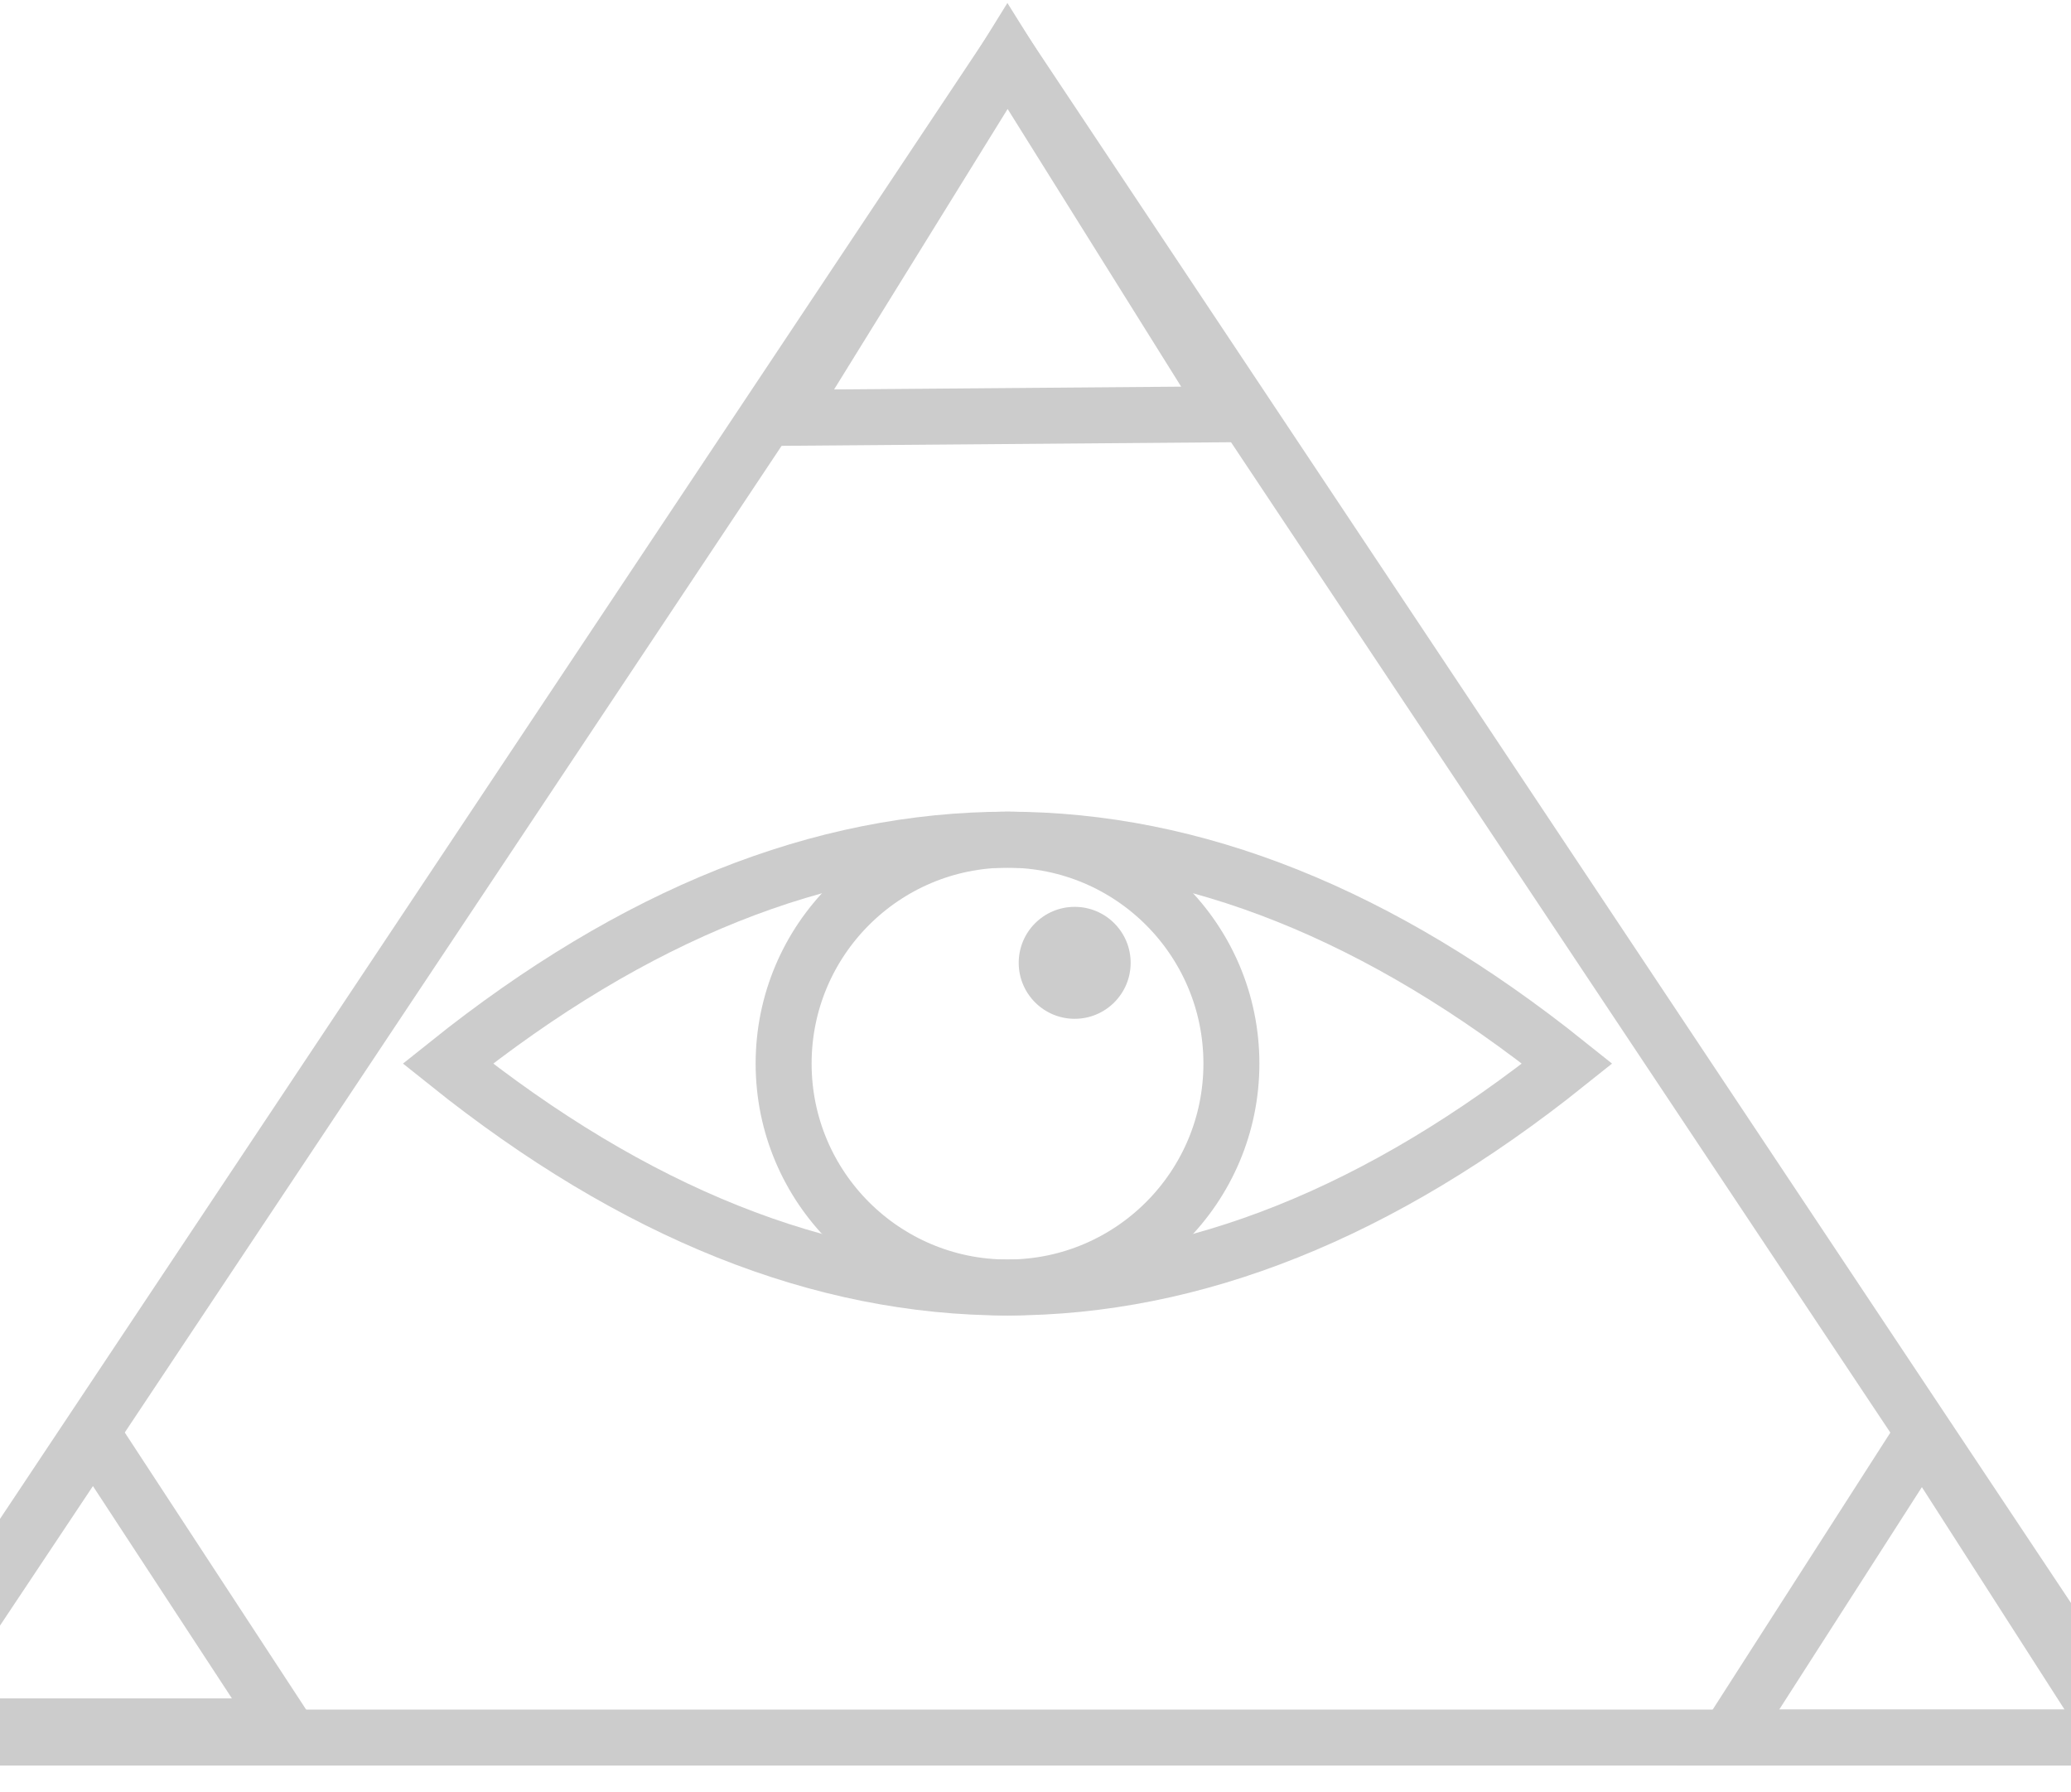
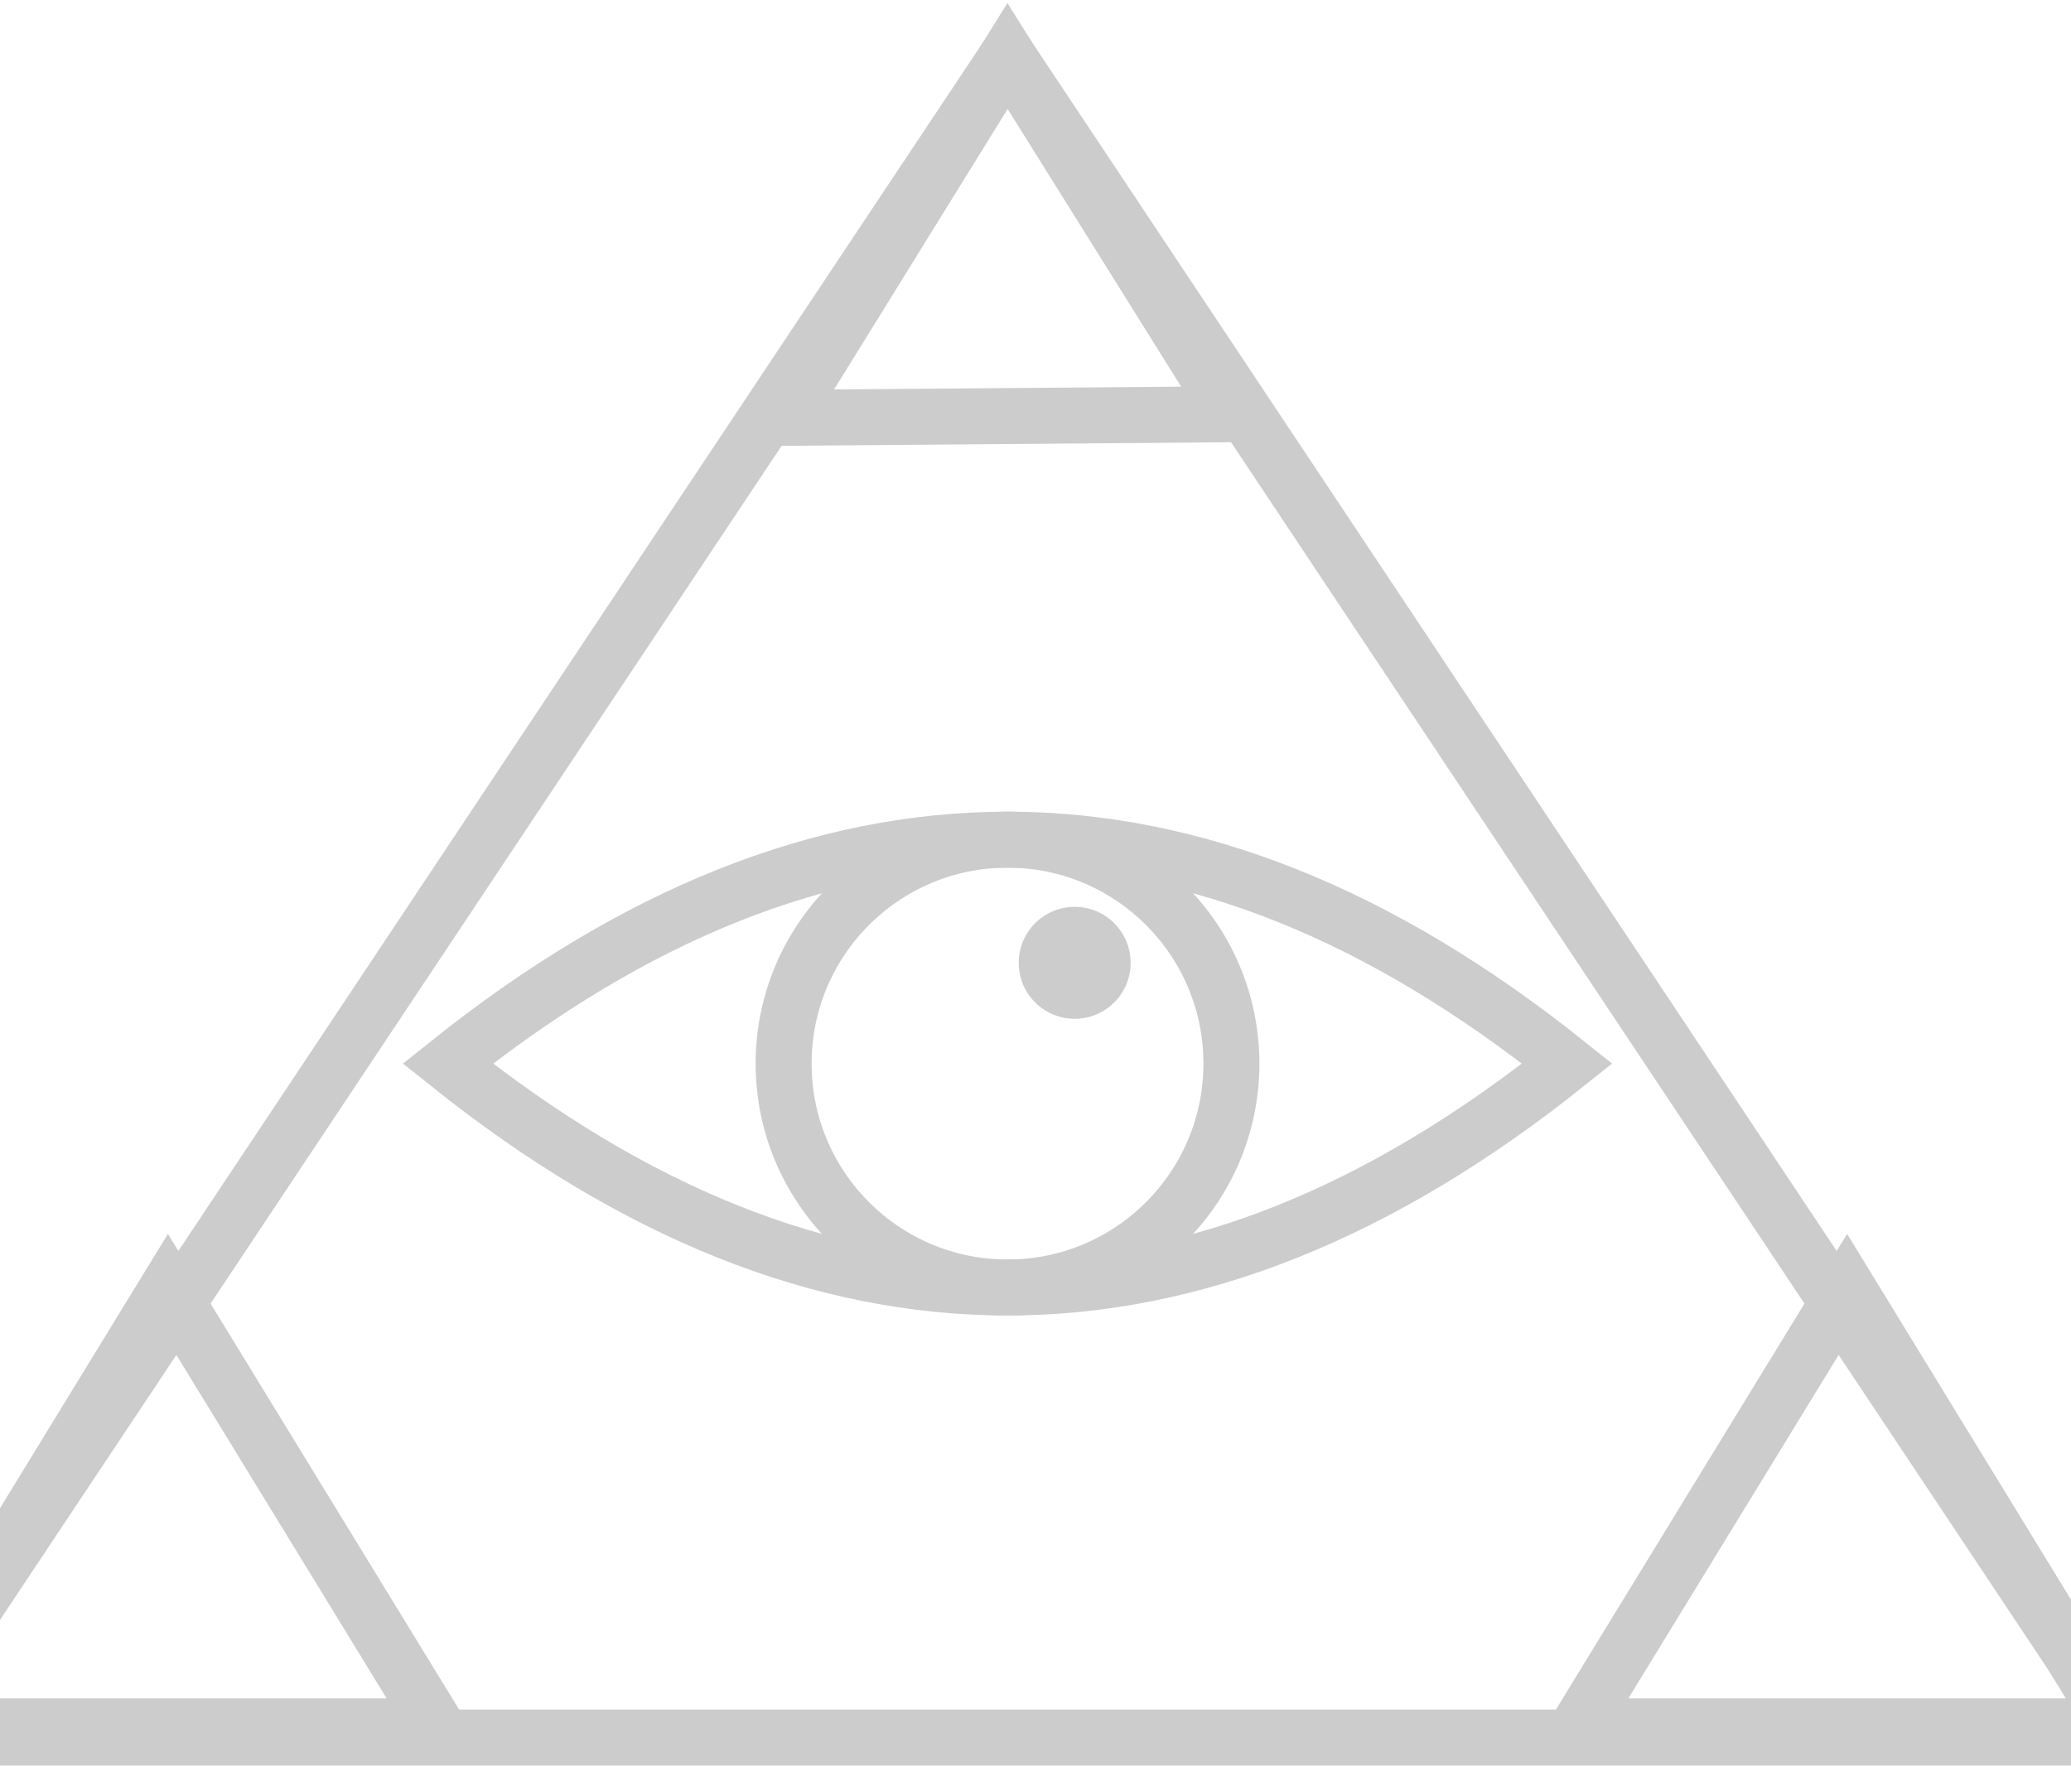
<svg xmlns="http://www.w3.org/2000/svg" viewBox="10 5 185 160">
  <polygon points="100,10 0,160.2 200,160.2" fill="none" stroke="#cccccc" stroke-width="5" />
  <polygon points="100,0 80,32.32 120,32.0" transform="translate(0,10)" fill="none" stroke="#cccccc" stroke-width="5" />
-   <polygon points="0,169.2 17.32,143.2 34.34,169.2" transform="translate(1,-10)" fill="none" stroke="#cccccc" stroke-width="5" />
-   <polygon points="200,170.2 182.68,143.2 165.36,170.2" transform="translate(-1,-10)" fill="none" stroke="#cccccc" stroke-width="5" />
+   <polygon points="0,169.2 24,130 48,169.2" transform="translate(1,-10)" fill="none" stroke="#cccccc" stroke-width="5" />
+   <polygon points="200,169.2 176,130 152,169.2" transform="translate(-1,-10)" fill="none" stroke="#cccccc" stroke-width="5" />
  <path d="M50,100 Q100,60 150,100 Q100,140 50,100 Z" fill="none" stroke="#cccccc" stroke-width="5" />
  <circle cx="100" cy="100" r="20" fill="none" stroke="#cccccc" stroke-width="5" />
  <circle cx="100" cy="100" r="13" fill="transparent" />
  <circle cx="106" cy="91" r="5" fill="#cccccc" />
</svg>
